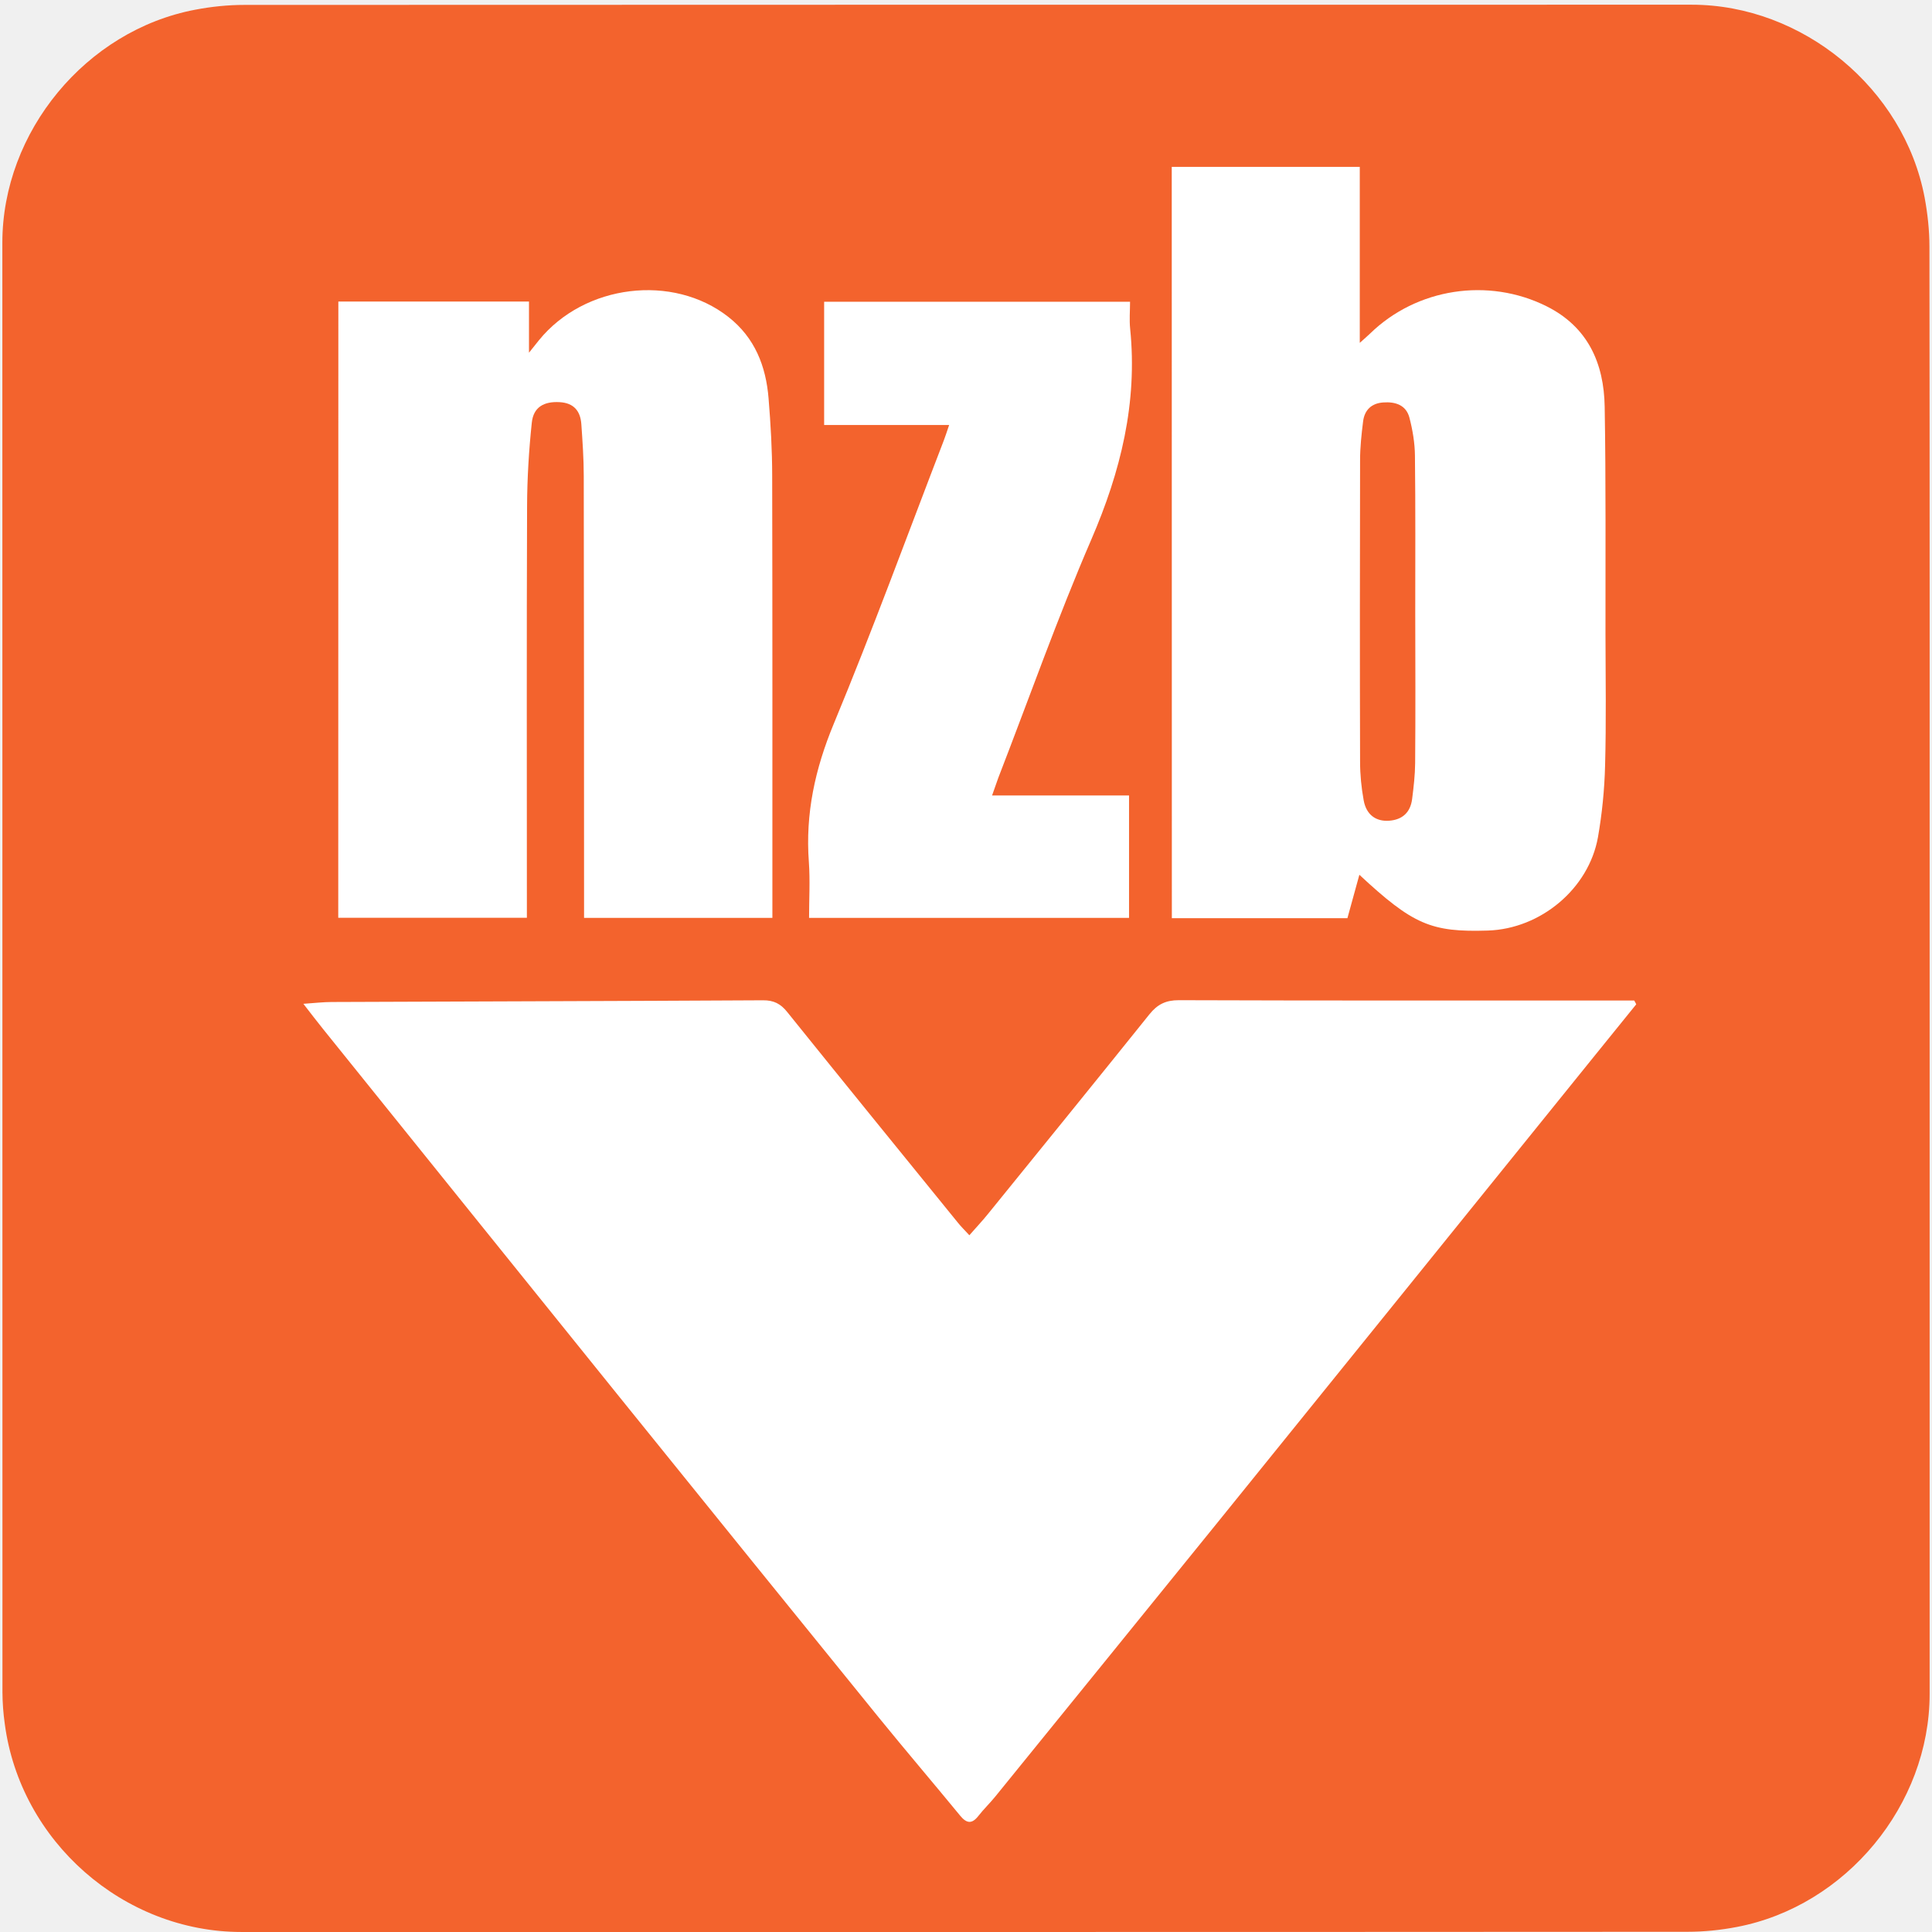
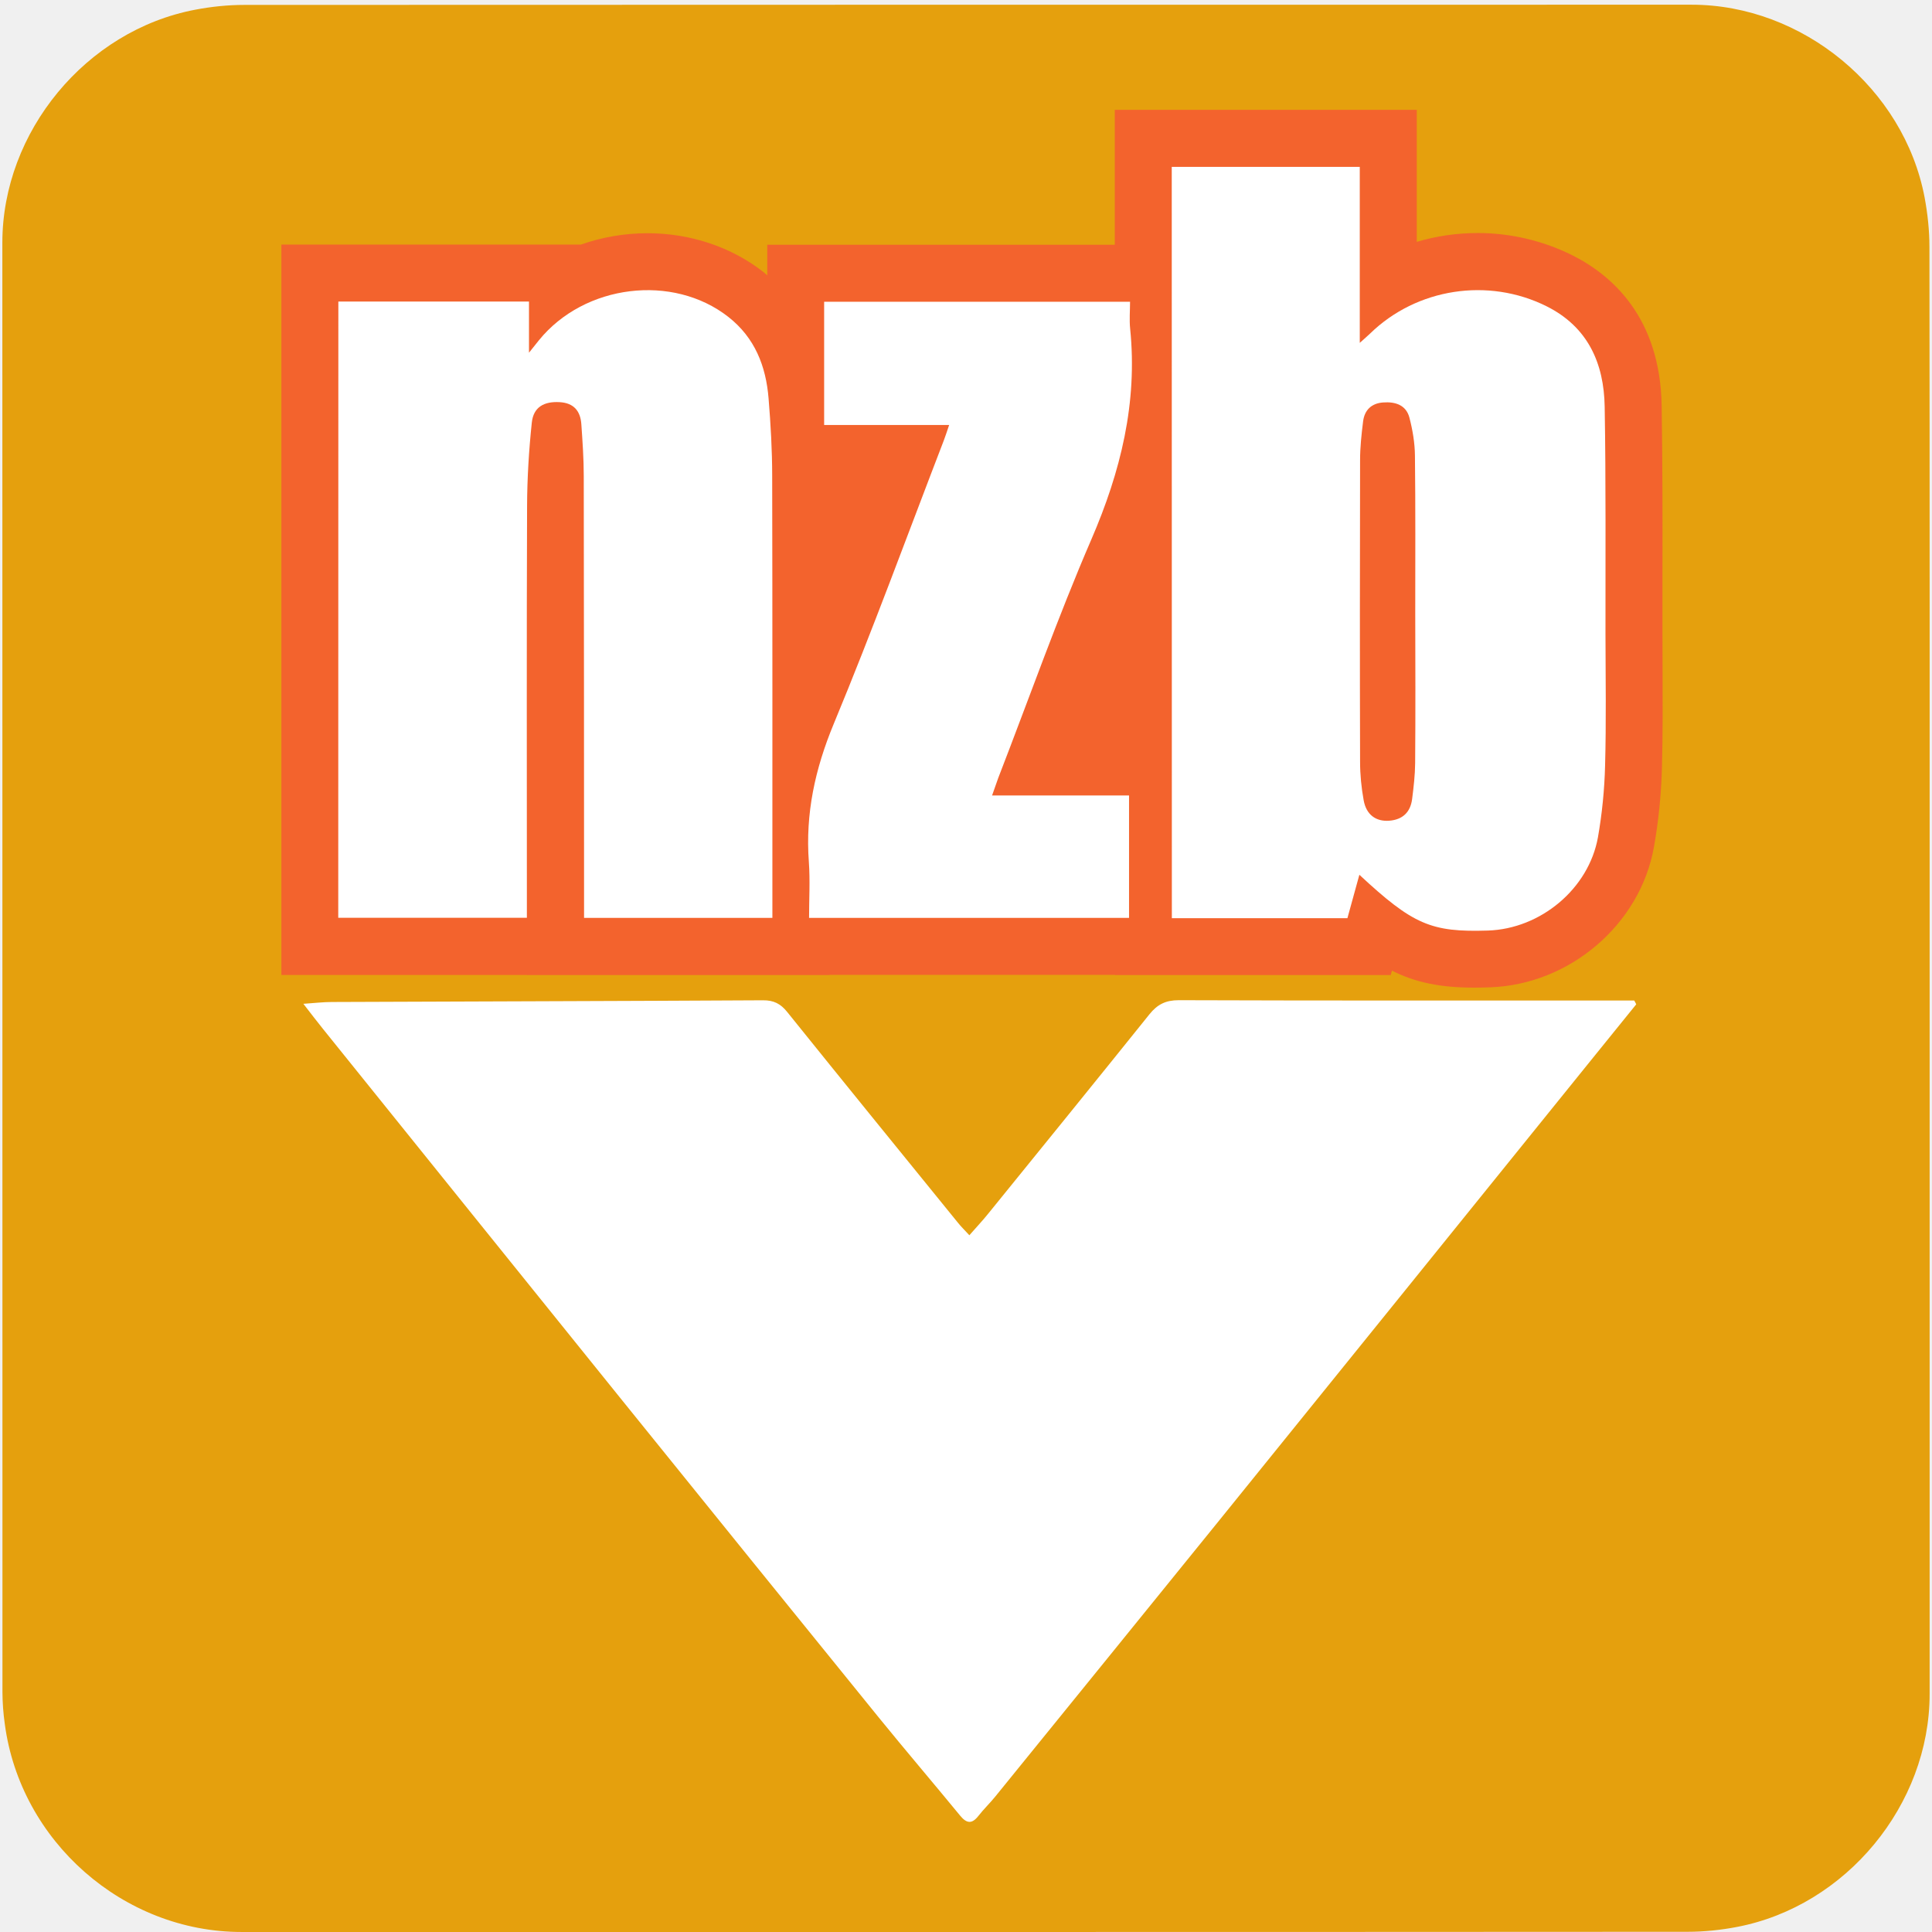
<svg xmlns="http://www.w3.org/2000/svg" id="nzb" viewBox="0 0 769 769" width="500" height="500" shape-rendering="geometricPrecision" text-rendering="geometricPrecision" version="1.1">
  <style id="bounce">
    @keyframes arrow_animation__to{0%{transform:translate(320.055px,725.6615px);animation-timing-function:cubic-bezier(.42,0,.58,1)}50%{transform:translate(320.055px,658px)}to{transform:translate(320.055px,725.6615px)}}#arrow_animation{animation:arrow_animation__to 1600ms linear infinite normal forwards}
  </style>
  <g id="background" transform="matrix(4 0 0 4 -887.023 -2344.006)">
-     <path id="square" d="M413.77 682.38v72.19c0 11.03-8.32 21.11-19.18 23.18-1.61.31-3.27.48-4.9.48-47.97.03-95.93.02-143.9.02-11.76 0-22.02-9.02-23.56-20.72a23.27 23.27 0 01-.23-3.12c-.01-48.09-.01-96.18-.01-144.26 0-11.03 8.32-21.12 19.18-23.18 1.61-.31 3.27-.48 4.9-.48 48.01-.02 96.02-.02 144.02-.02 11.03 0 21.13 8.33 23.18 19.18.3 1.61.48 3.27.48 4.9.03 23.94.02 47.89.02 71.83z" fill="#F3632D" stroke="none" stroke-width="1" />
+     <path id="square" d="M413.77 682.38v72.19c0 11.03-8.32 21.11-19.18 23.18-1.61.31-3.27.48-4.9.48-47.97.03-95.93.02-143.9.02-11.76 0-22.02-9.02-23.56-20.72a23.27 23.27 0 01-.23-3.12c-.01-48.09-.01-96.18-.01-144.26 0-11.03 8.32-21.12 19.18-23.18 1.61-.31 3.27-.48 4.9-.48 48.01-.02 96.02-.02 144.02-.02 11.03 0 21.13 8.33 23.18 19.18.3 1.61.48 3.27.48 4.9.03 23.94.02 47.89.02 71.83z" fill="#e5a00d" stroke="none" stroke-width="1" />
  </g>
  <g id="arrow_group" transform="matrix(4 0 0 4 -894.205 -2341.009)">
    <g id="arrow_animation" transform="translate(320.055 725.662)">
      <path id="arrow" d="M386.37 685.19c-1.37 1.69-2.74 3.39-4.11 5.08-12.5 15.48-25 30.96-37.51 46.43-7.37 9.11-14.76 18.2-22.14 27.3-.54.67-1.17 1.27-1.7 1.95-.65.83-1.17.76-1.82-.03-2.67-3.25-5.4-6.45-8.06-9.72-8.56-10.55-17.1-21.11-25.63-31.68-9.91-12.28-19.8-24.58-29.7-36.87-.59-.73-1.16-1.48-1.96-2.51 1.16-.08 1.99-.18 2.82-.18 14.3-.06 28.61-.09 42.91-.17 1.07-.01 1.76.34 2.42 1.17 5.64 7.01 11.31 13.98 16.98 20.96.32.4.69.76 1.14 1.25.69-.79 1.31-1.44 1.87-2.14 5.36-6.61 10.73-13.22 16.06-19.86.79-.98 1.62-1.39 2.91-1.39 14.59.05 29.18.03 43.77.03h1.55c.08.13.14.26.2.38z" transform="translate(-320.055 -725.662)" fill="#FFF" stroke="none" stroke-width="1" />
    </g>
    <path id="letters_border" d="M388.99 651.7c-.01-1.11-.01-2.21-.01-3.32v-6.16c.01-5.43.01-11.05-.08-16.61-.15-8.76-4.93-12.98-8.92-14.97-2.89-1.44-6.13-2.2-9.37-2.2-2.09 0-4.13.3-6.08.88v-13.14h-30.05v13.43H299.9v3.04c-.13-.1-.24-.22-.37-.32-3.19-2.5-7.28-3.87-11.54-3.87-2.28 0-4.53.39-6.63 1.13h-29.81v72.68H276v.01h30.08v-.02h28.4v.02h27.46l.12-.44c2.37 1.19 4.84 1.69 8.2 1.69.48 0 .99-.01 1.52-.03 7.95-.25 14.98-6.25 16.35-13.95.46-2.58.73-5.26.8-7.97.09-3.31.07-6.65.06-9.88z" fill="#F3632D" stroke="none" stroke-width="1" />
    <g id="letters" fill="#FFF" stroke="none" stroke-width="1">
      <path id="letter1" d="M340.15 601.86h18.71v17.51c.5-.45.77-.68 1.03-.93 4.63-4.51 11.75-5.61 17.56-2.71 4.12 2.06 5.71 5.68 5.78 9.99.13 7.56.07 15.11.08 22.67.01 4.35.08 8.71-.04 13.06-.06 2.38-.3 4.78-.71 7.12-.92 5.13-5.71 9.11-10.95 9.28-5.66.18-7.45-.59-12.79-5.55-.41 1.48-.79 2.87-1.19 4.32h-17.47c-.01-24.89-.01-49.78-.01-74.76zm24.23 44.4c0-5.22.03-10.43-.03-15.65-.01-1.27-.23-2.57-.55-3.8-.33-1.26-1.41-1.6-2.61-1.51-1.17.08-1.86.76-2 1.89-.16 1.28-.3 2.57-.3 3.86-.02 10-.03 20 0 30 0 1.29.13 2.59.36 3.85.26 1.42 1.21 2.12 2.54 2.02 1.33-.1 2.11-.84 2.28-2.16.15-1.18.29-2.38.3-3.57.04-4.98.02-9.95.01-14.93z" />
      <path id="letter2" d="M257.22 615.26h18.97v5.09c.45-.56.72-.9.99-1.24 4.53-5.58 13.33-6.65 18.85-2.32 2.64 2.07 3.74 4.9 4 8.1.21 2.57.36 5.16.36 7.73.03 14.16.02 28.33.02 42.49v1.48h-18.74v-1.76c-.01-14.07 0-28.13-.03-42.2 0-1.72-.12-3.44-.24-5.16-.09-1.32-.75-2.12-2.16-2.2-1.57-.09-2.61.5-2.77 2.04-.29 2.75-.46 5.53-.47 8.29-.05 13.06-.02 26.13-.02 39.19v1.79h-18.77c.01-20.42.01-40.78.01-61.32z" />
      <path id="letter3" d="M322.27 664.41h13.63v12.18h-31.84c0-1.86.11-3.72-.02-5.56-.36-4.82.62-9.28 2.48-13.76 3.86-9.3 7.32-18.77 10.94-28.17.17-.44.31-.89.54-1.56h-12.44v-12.26H336c0 .9-.08 1.8.01 2.68.75 7.37-.94 14.21-3.86 20.97-3.37 7.8-6.2 15.83-9.27 23.75-.17.49-.34.98-.61 1.73z" />
    </g>
  </g>
</svg>
